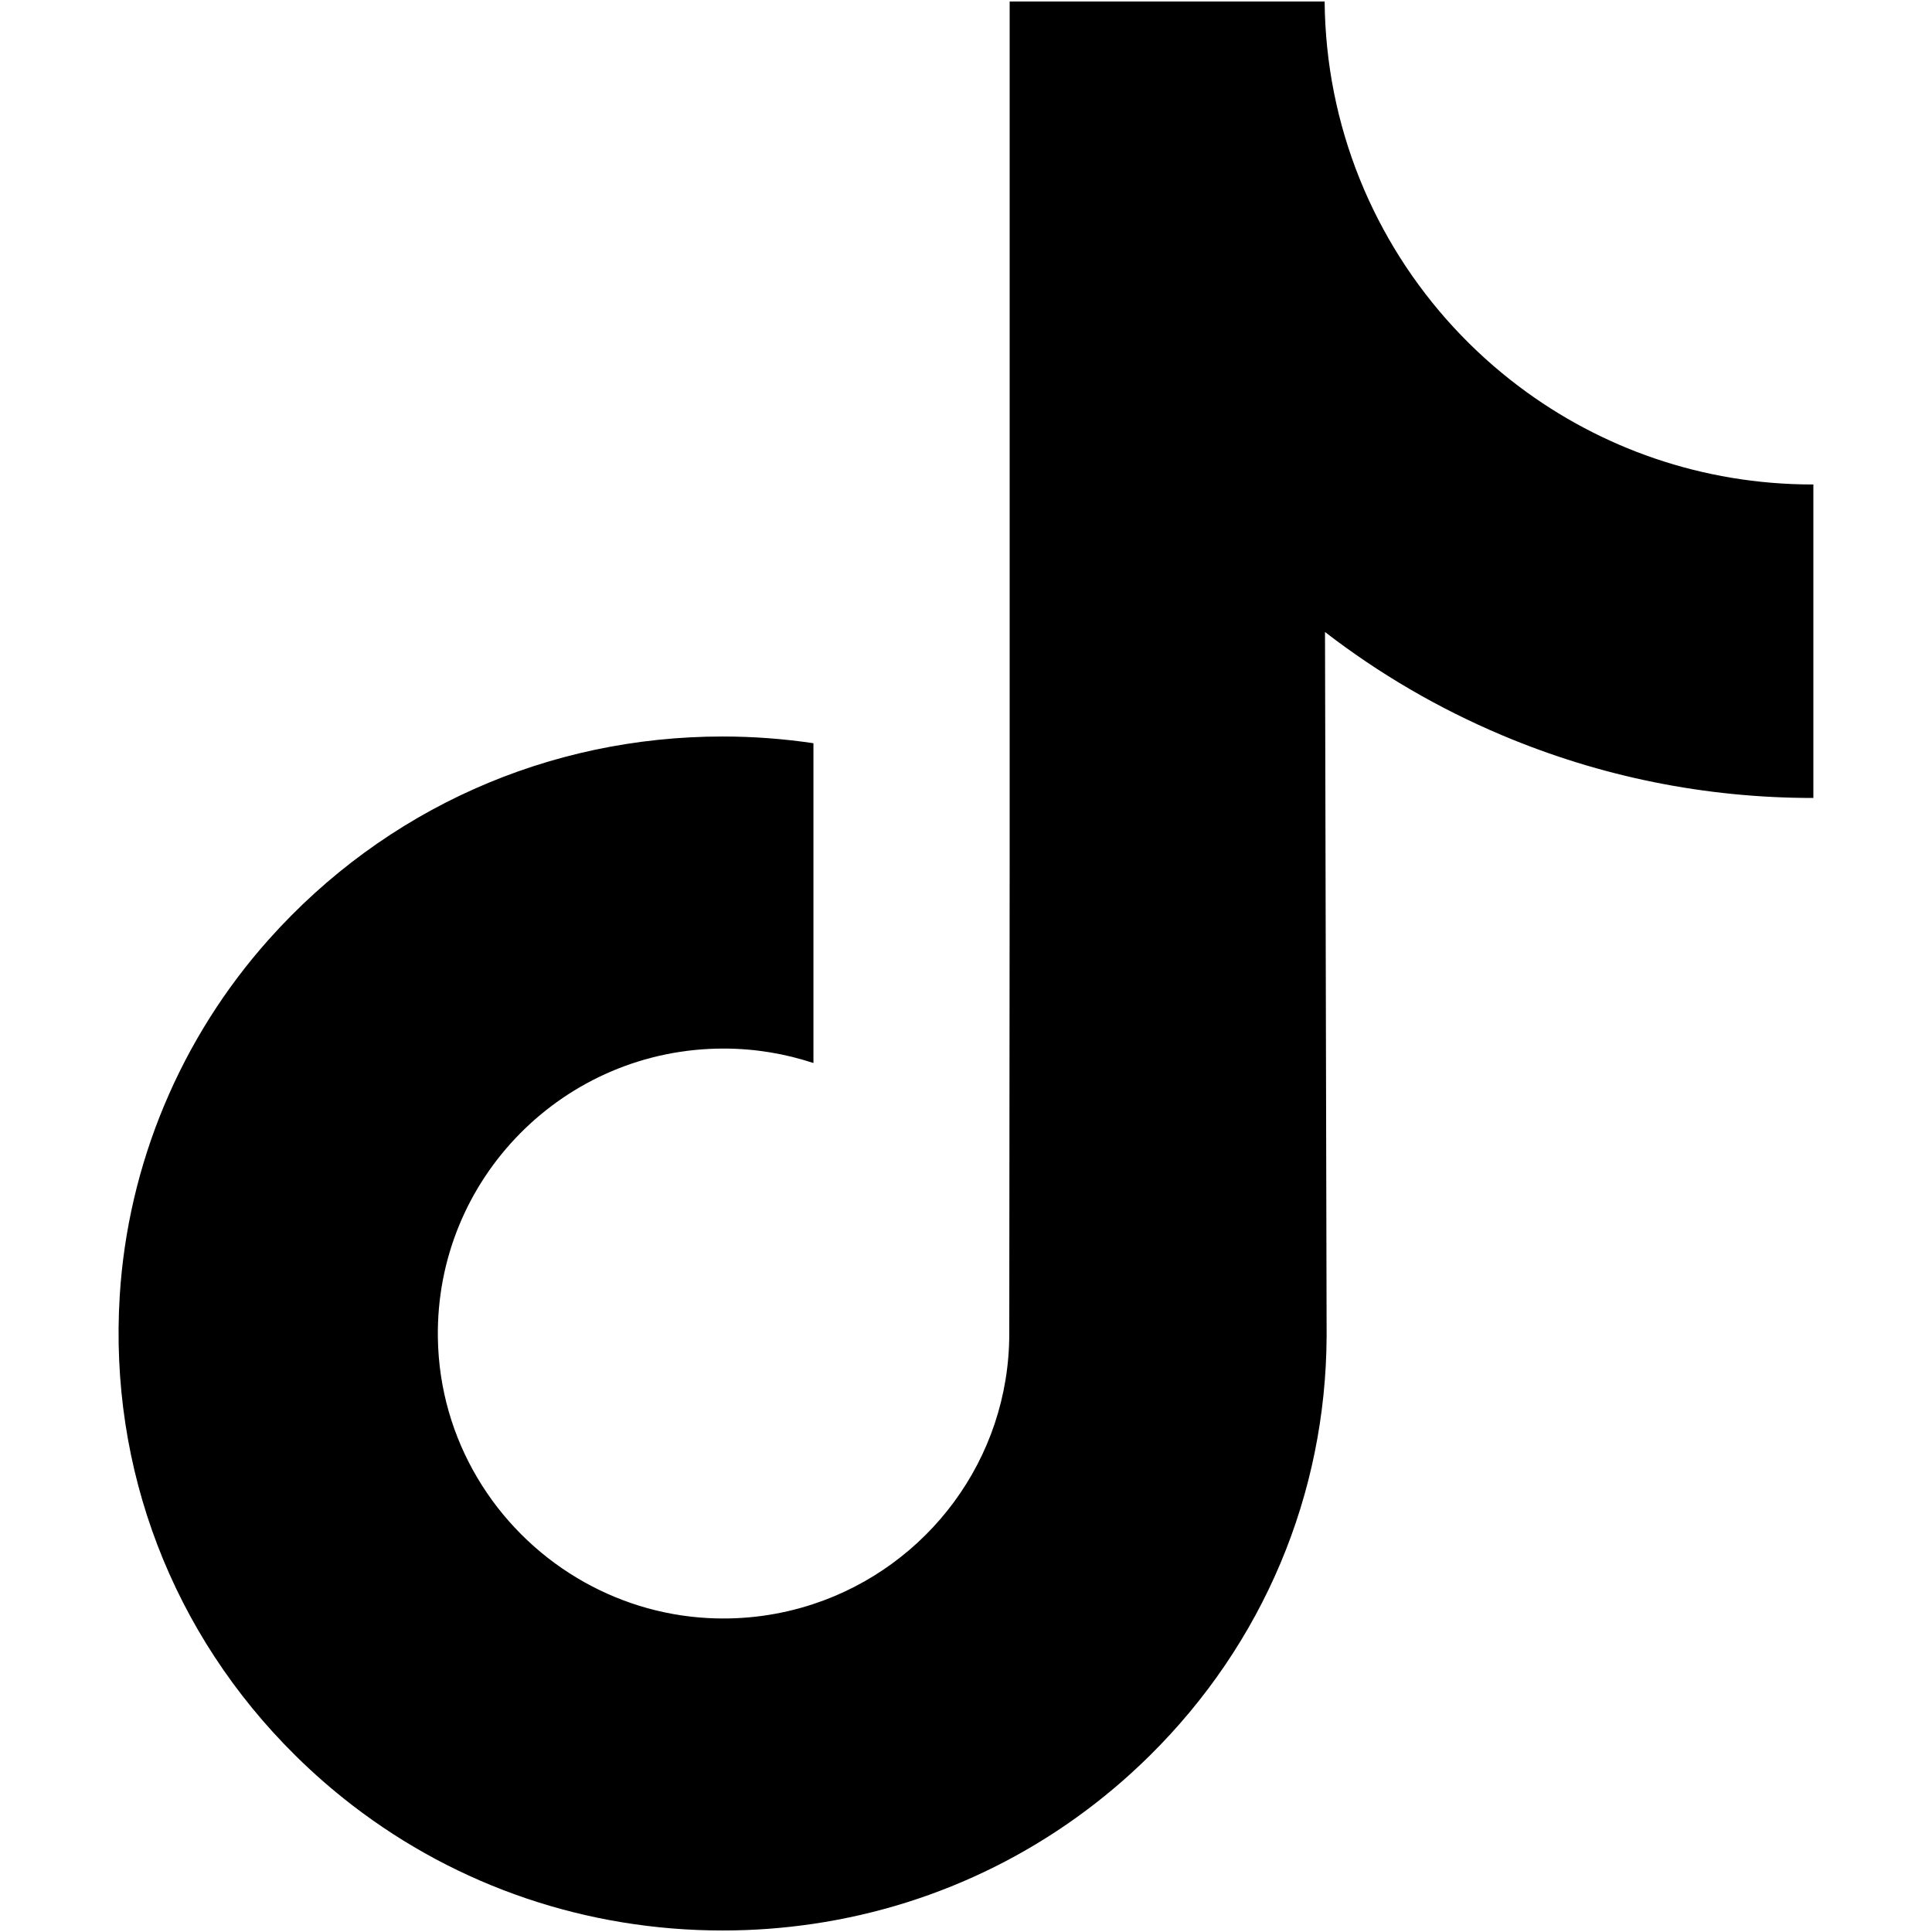
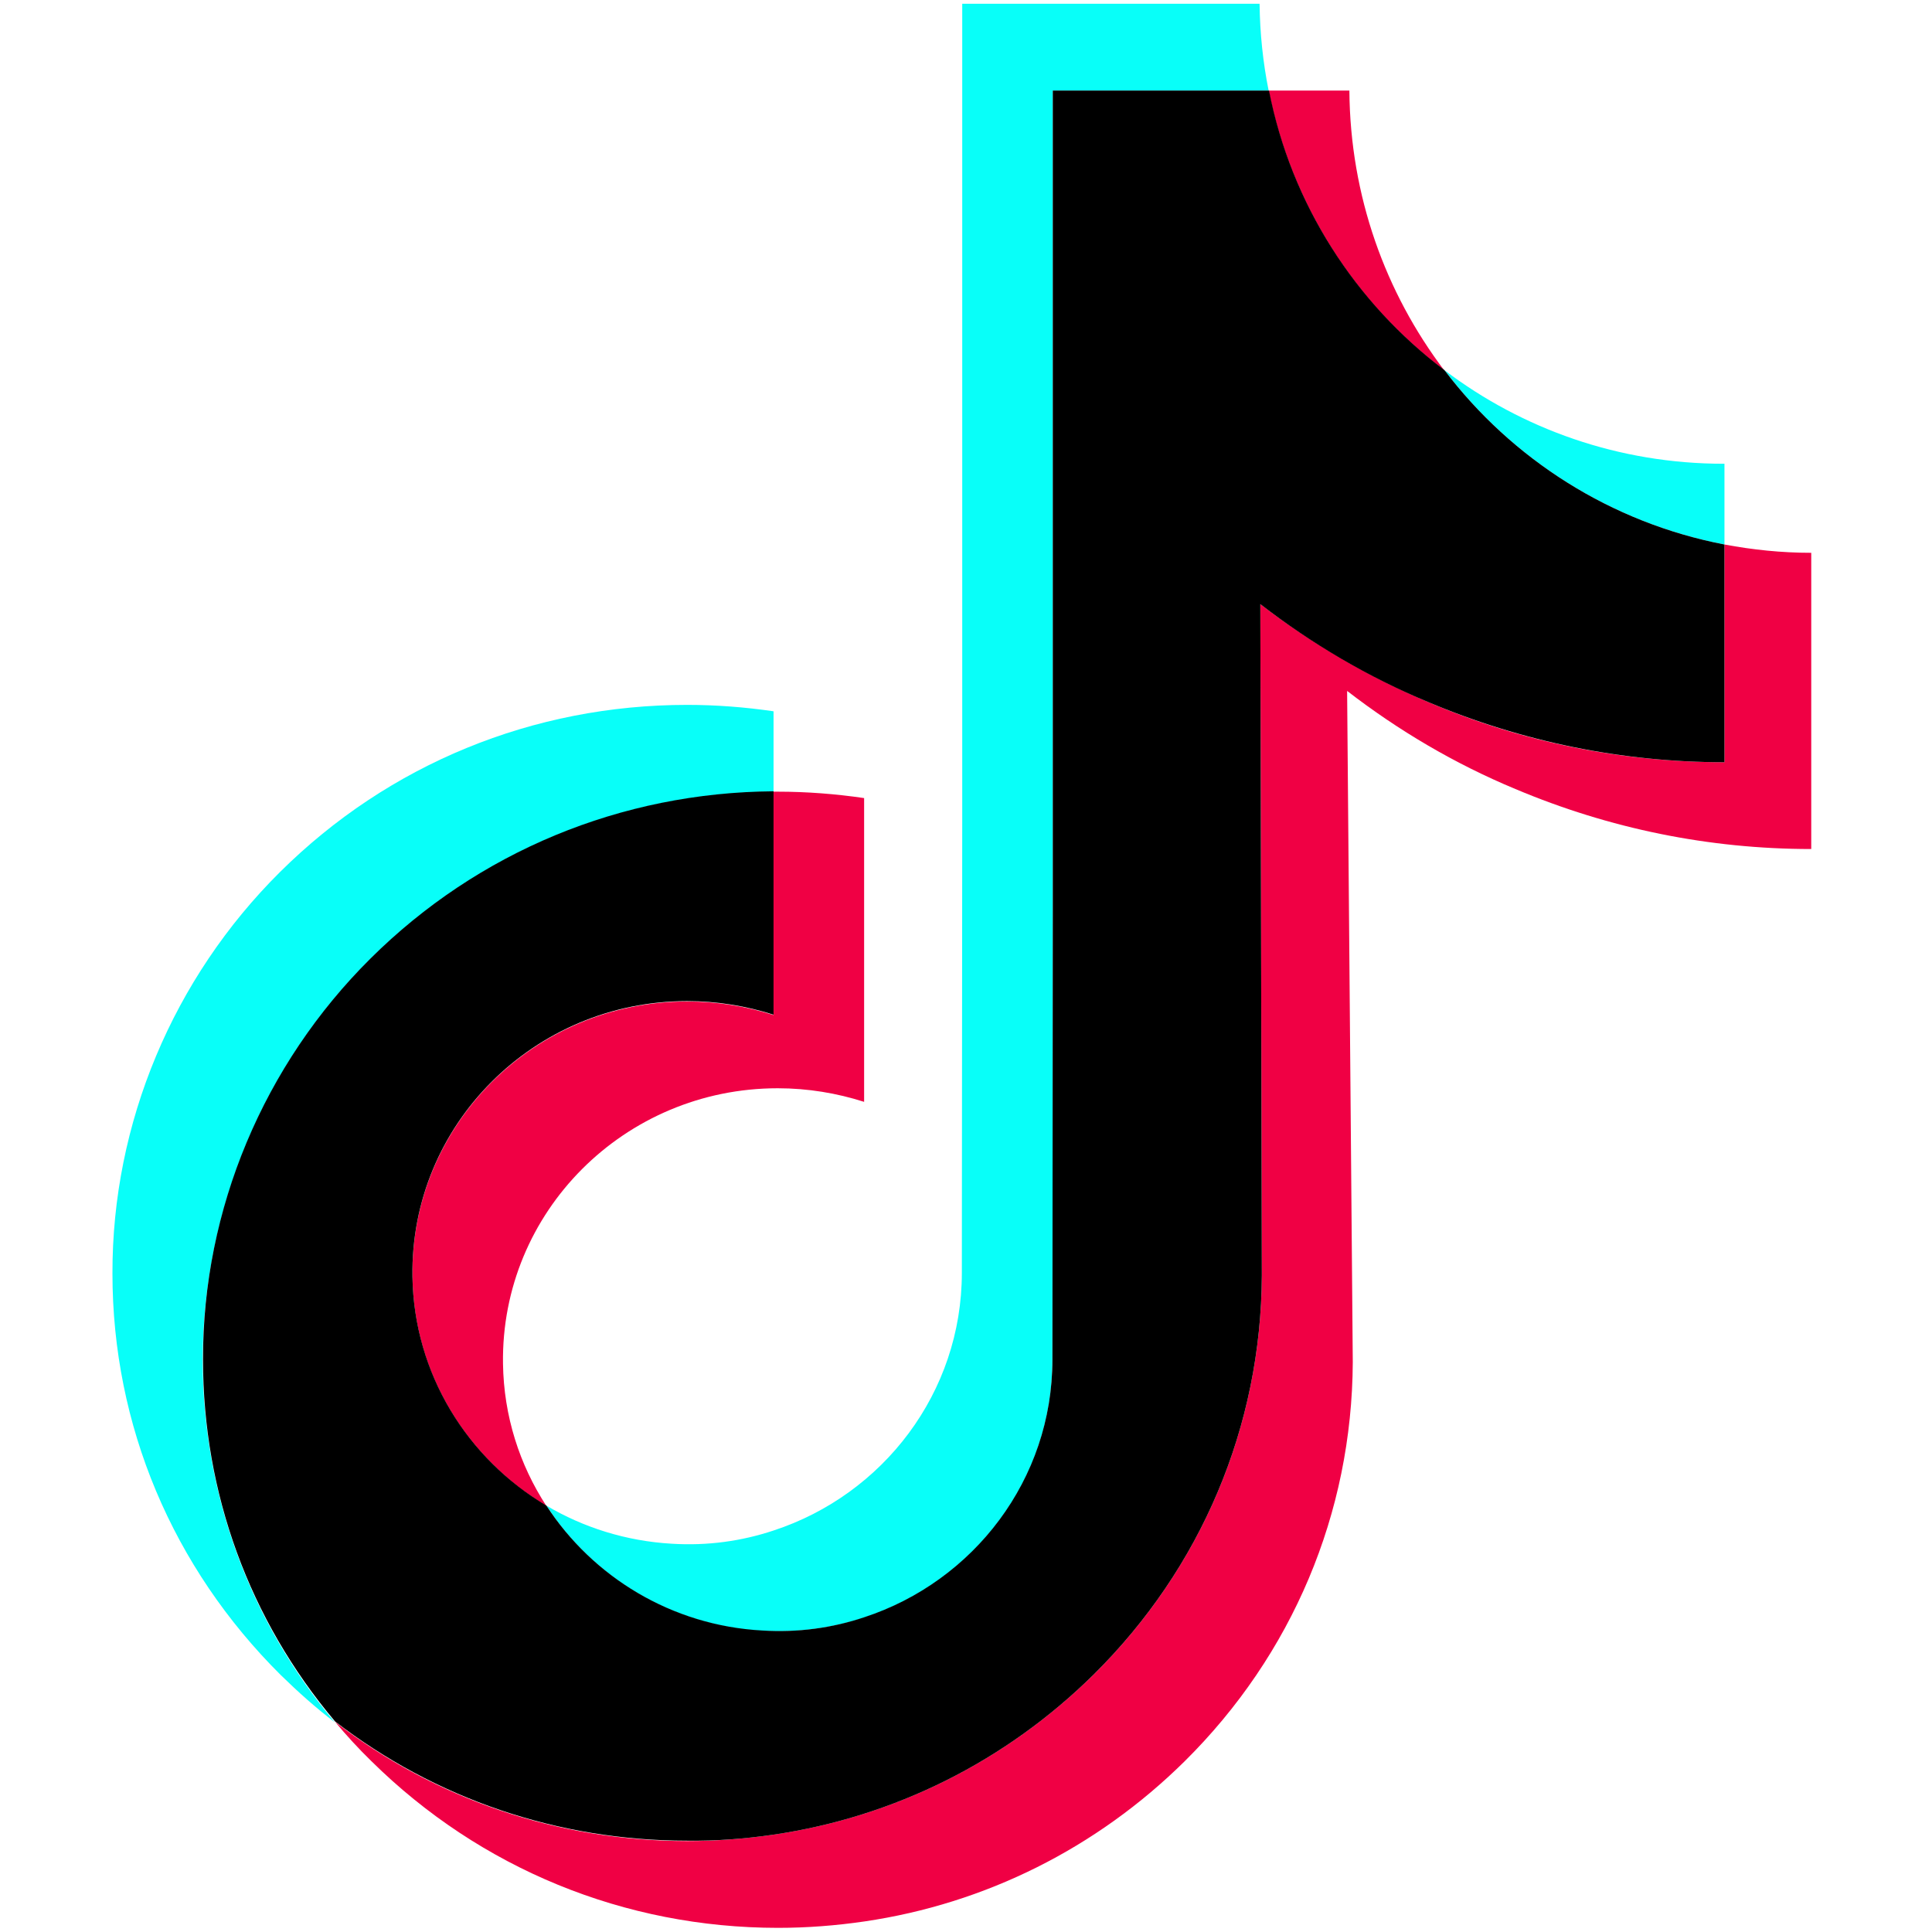
<svg xmlns="http://www.w3.org/2000/svg" id="Capa_1" enable-background="new 0 0 512 512" height="512" viewBox="0 0 512 512" width="512">
  <g>
-     <path d="m480.32 128.39c-29.22 0-56.18-9.68-77.83-26.01-24.83-18.72-42.67-46.18-48.97-77.83-1.56-7.82-2.4-15.89-2.48-24.16h-83.47v228.08l-.1 124.93c0 33.4-21.75 61.72-51.9 71.68-8.75 2.89-18.2 4.26-28.04 3.72-12.56-.69-24.33-4.48-34.56-10.6-21.77-13.02-36.53-36.64-36.93-63.66-.63-42.23 33.51-76.66 75.71-76.66 8.33 0 16.33 1.36 23.82 3.83v-62.34-22.41c-7.9-1.17-15.94-1.78-24.07-1.78-46.19 0-89.39 19.2-120.27 53.79-23.34 26.14-37.34 59.49-39.5 94.46-2.83 45.94 13.98 89.61 46.58 121.83 4.79 4.73 9.82 9.12 15.08 13.17 27.95 21.51 62.12 33.17 98.11 33.17 8.13 0 16.17-.6 24.07-1.77 33.62-4.98 64.64-20.37 89.12-44.57 30.08-29.73 46.7-69.2 46.88-111.21l-.43-186.56c14.35 11.07 30.04 20.23 46.88 27.34 26.19 11.05 53.96 16.65 82.54 16.64v-60.61-22.49c.02.02-.22.02-.24.02z" />
+     <g fill="#f00044">
+       <path d="m182.1 265.4c-40.6 0-73.4 32.8-72.8 73 .4 25.8 14.6 48.2 35.5 60.7-7.1-10.9-11.3-23.8-11.5-37.7-.6-40.2 32.2-73 72.8-73 8 0 15.7 1.3 22.9 3.6v-80.5c-7.5-1.1-15.2-1.7-22.9-1.7-.4 0-.7 0-1.1 0v59.2c-7.2-2.3-14.9-3.6-22.9-3.6z" />
+       <path d="m357.6 24h-.6-20.8c6 30.1 22.9 56.3 46.5 74.1-15.5-20.5-24.9-46.1-25.1-74.1z" />
+       <path d="m480 146.5c-7.9 0-15.5-.8-23-2.2v57.7c-27.2 0-53.6-5.3-78.4-15.9-16-6.8-30.9-15.5-44.6-26l.4 177.9c-.2 40-16 77.5-44.6 105.8-23.3 23-52.8 37.7-84.8 42.4-7.5 1.1-15.2 1.7-22.9 1.7-34.2 0-66.8-11.1-93.3-31.6 3 3.6 6.2 7.1 9.7 10.5 28.8 28.4 67 44.1 107.7 44.1 7.7 0 15.4-.6 22.9-1.7 32-4.7 61.5-19.4 84.8-42.4 28.6-28.3 44.4-65.8 44.6-105.8l-1.5-177.9c13.6 10.5 28.5 19.3 44.6 26 24.9 10.5 51.3 15.9 78.4 15.9" />
+     </g>
+     <path d="m98.2 254.1c28.5-28.3 66.4-44 106.8-44.3v-21.3c-7.5-1.1-15.2-1.7-22.9-1.7-40.8 0-79.1 15.7-107.9 44.3-28.3 28.1-44.5 66.5-44.4 106.4 0 40.2 15.9 77.9 44.6 106.4 4.6 4.5 9.3 8.7 14.3 12.5-22.6-26.9-34.9-60.5-35-95.9.1-39.9 16.2-78.3 44.5-106.4z" fill="#08fff9" />
+     <path d="m457 144.3v-21.4h-.2c-27.8 0-53.4-9.2-74-24.8 17.9 23.6 44.1 40.4 74.2 46.2z" fill="#08fff9" />
+     <path d="m202 432.2c9.5.5 18.6-.8 27-3.5 29-9.5 49.9-36.5 49.9-68.3l.1-119v-217.4h57.2c-1.5-7.5-2.3-15.1-2.4-23h-78.8v217.3l-.1 119c0 31.8-20.9 58.8-49.9 68.3-8.4 2.8-17.5 4.1-27 3.5-12.1-.7-23.4-4.3-33.2-10.1 12.3 19 33.3 31.9 57.2 33.2z" fill="#08fff9" />
+     <path d="m205 486.2c32-4.7 61.5-19.4 84.8-42.4 28.6-28.3 44.4-65.8 44.6-105.8l-.4-177.9c13.6 10.5 28.5 19.3 44.6 26 24.9 10.5 51.3 15.9 78.4 15.9v-57.7c-30.1-5.8-56.3-22.6-74.2-46.2-23.6-17.8-40.6-44-46.5-74.1h-57.3v217.3l-.1 119c0 31.8-20.9 58.8-49.9 68.3-8.4 2.8-17.5 4.1-27 3.5-24-1.3-44.9-14.2-57.2-33.1-20.9-12.4-35.1-34.9-35.5-60.7-.6-40.2 32.2-73 72.8-73 8 0 15.7 1.3 22.9 3.6v-59.2c-40.4.3-78.3 16-106.8 44.3-28.3 28.1-44.5 66.5-44.4 106.3 0 35.4 12.3 69 35 95.9 26.6 20.5 59.1 31.6 93.3 31.6 7.7.1 15.4-.5 22.9-1.6z" />
  </g>
</svg>
